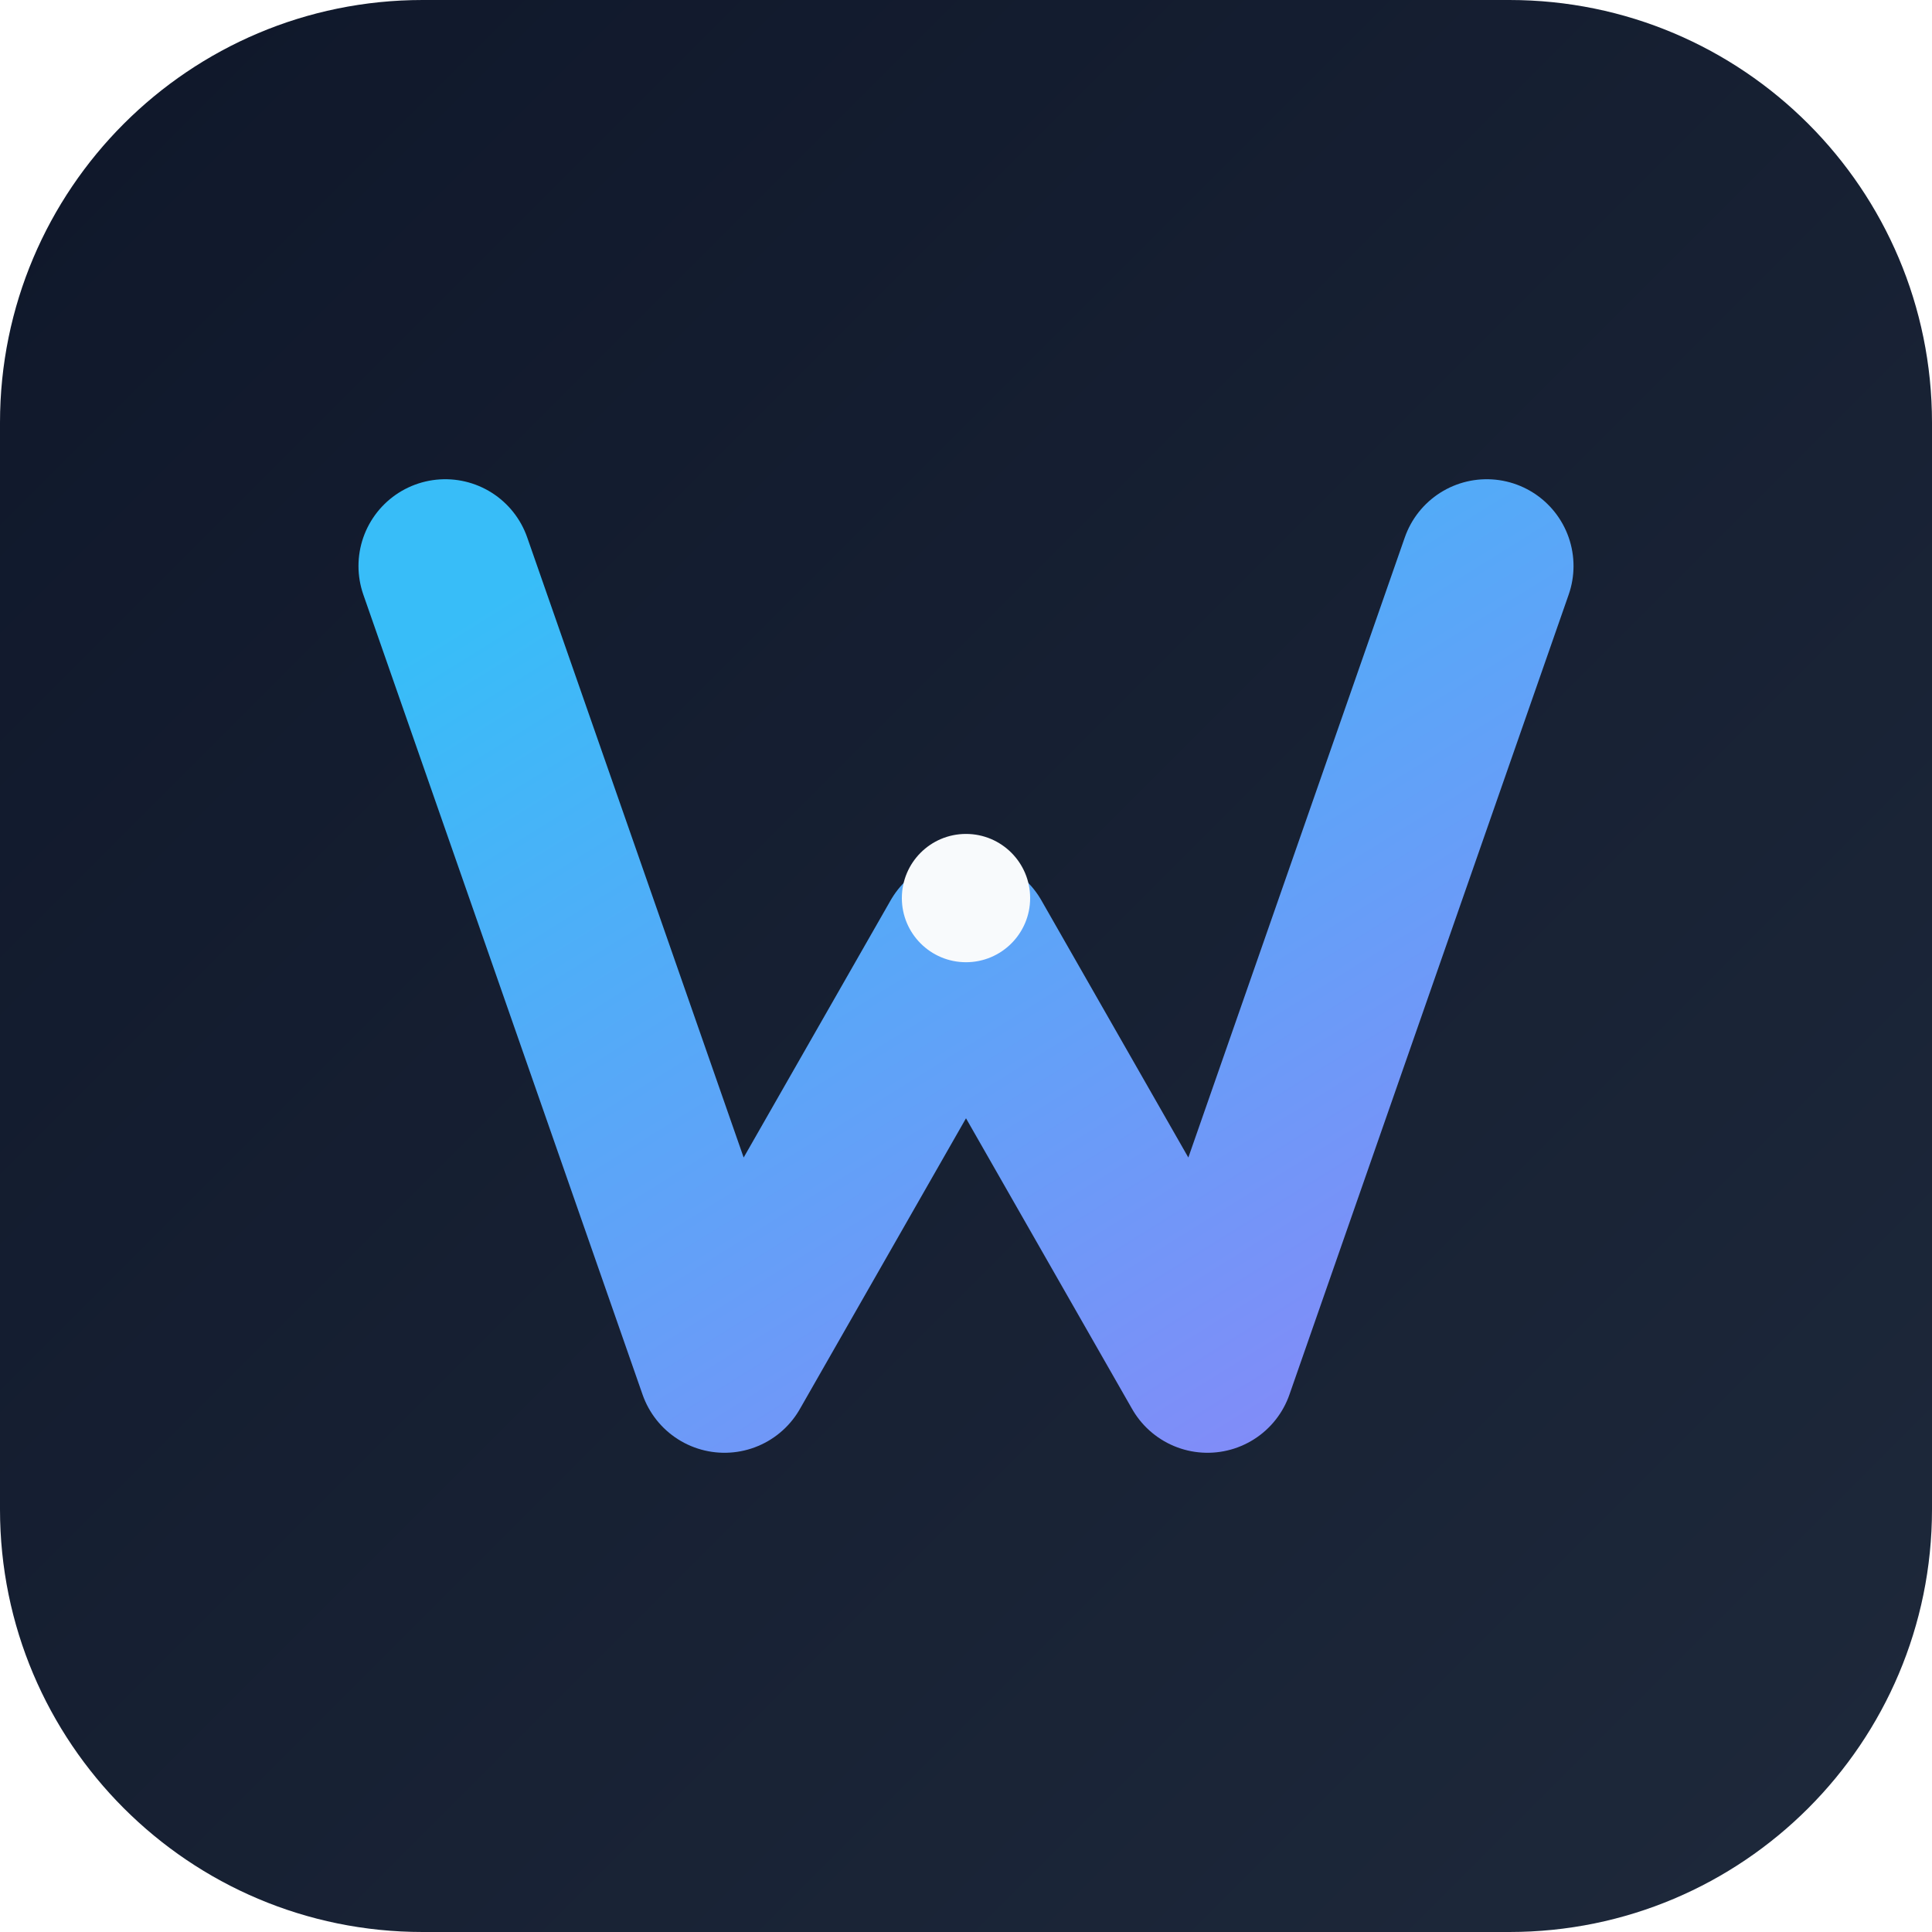
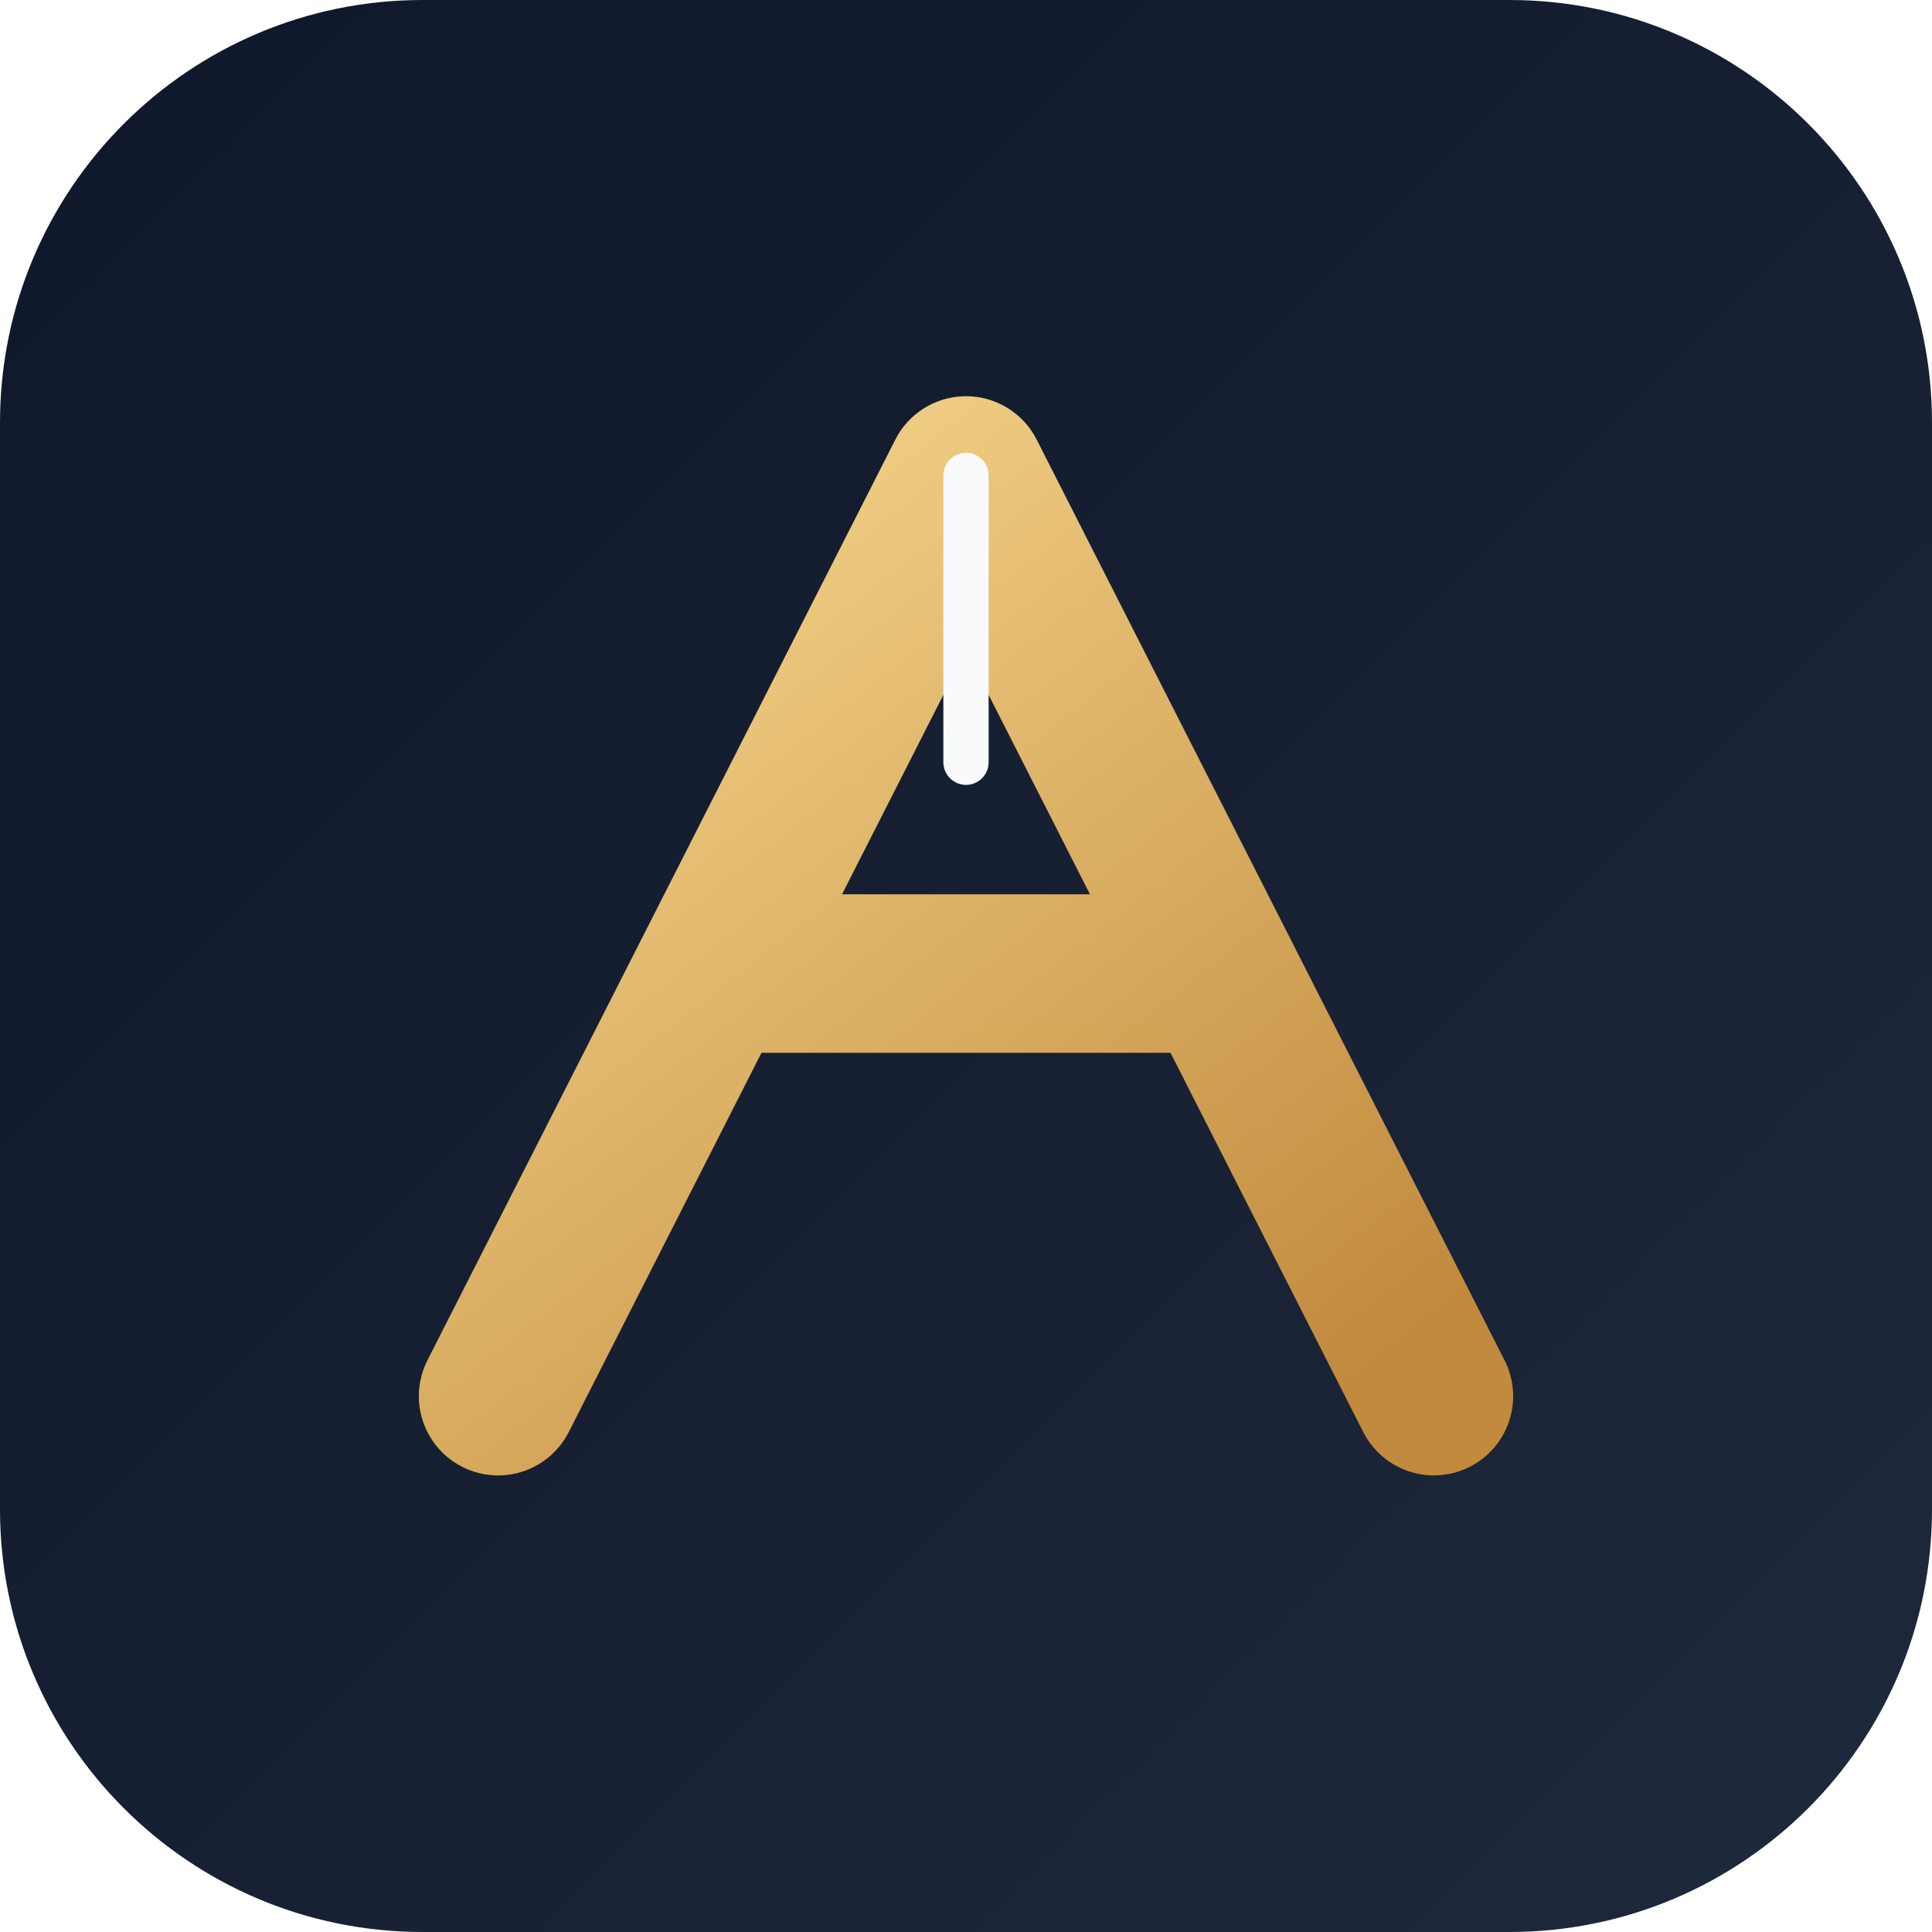
- <svg xmlns="http://www.w3.org/2000/svg" viewBox="0 0 512 512" role="img" aria-label="WorldScript Studio">
+ <svg xmlns="http://www.w3.org/2000/svg" viewBox="0 0 512 512" role="img" aria-label="Andersen">
  <defs>
    <linearGradient id="bg" x1="0" y1="0" x2="1" y2="1">
      <stop offset="0" stop-color="#0f172a" />
      <stop offset="1" stop-color="#1e293b" />
    </linearGradient>
    <linearGradient id="ink" x1="0.1" y1="0" x2="0.9" y2="1">
-       <stop offset="0" stop-color="#38bdf8" />
-       <stop offset="1" stop-color="#818cf8" />
+       <stop offset="0" stop-color="#f5d58b" />
+       <stop offset="1" stop-color="#c18a3d" />
    </linearGradient>
  </defs>
  <rect width="512" height="512" rx="112" fill="url(#bg)" />
-   <path d="M118 150 L192 362 L256 250 L320 362 L394 150" fill="none" stroke="url(#ink)" stroke-width="46" stroke-linecap="round" stroke-linejoin="round" />
-   <circle cx="256" cy="238" r="17" fill="#f8fafc" />
+   <path d="M132 370 L256 126 L380 370 M190 258 H322" fill="none" stroke="url(#ink)" stroke-width="42" stroke-linecap="round" stroke-linejoin="round" />
+   <path d="M256 126 L256 202" fill="none" stroke="#f8fafc" stroke-width="12" stroke-linecap="round" />
</svg>
